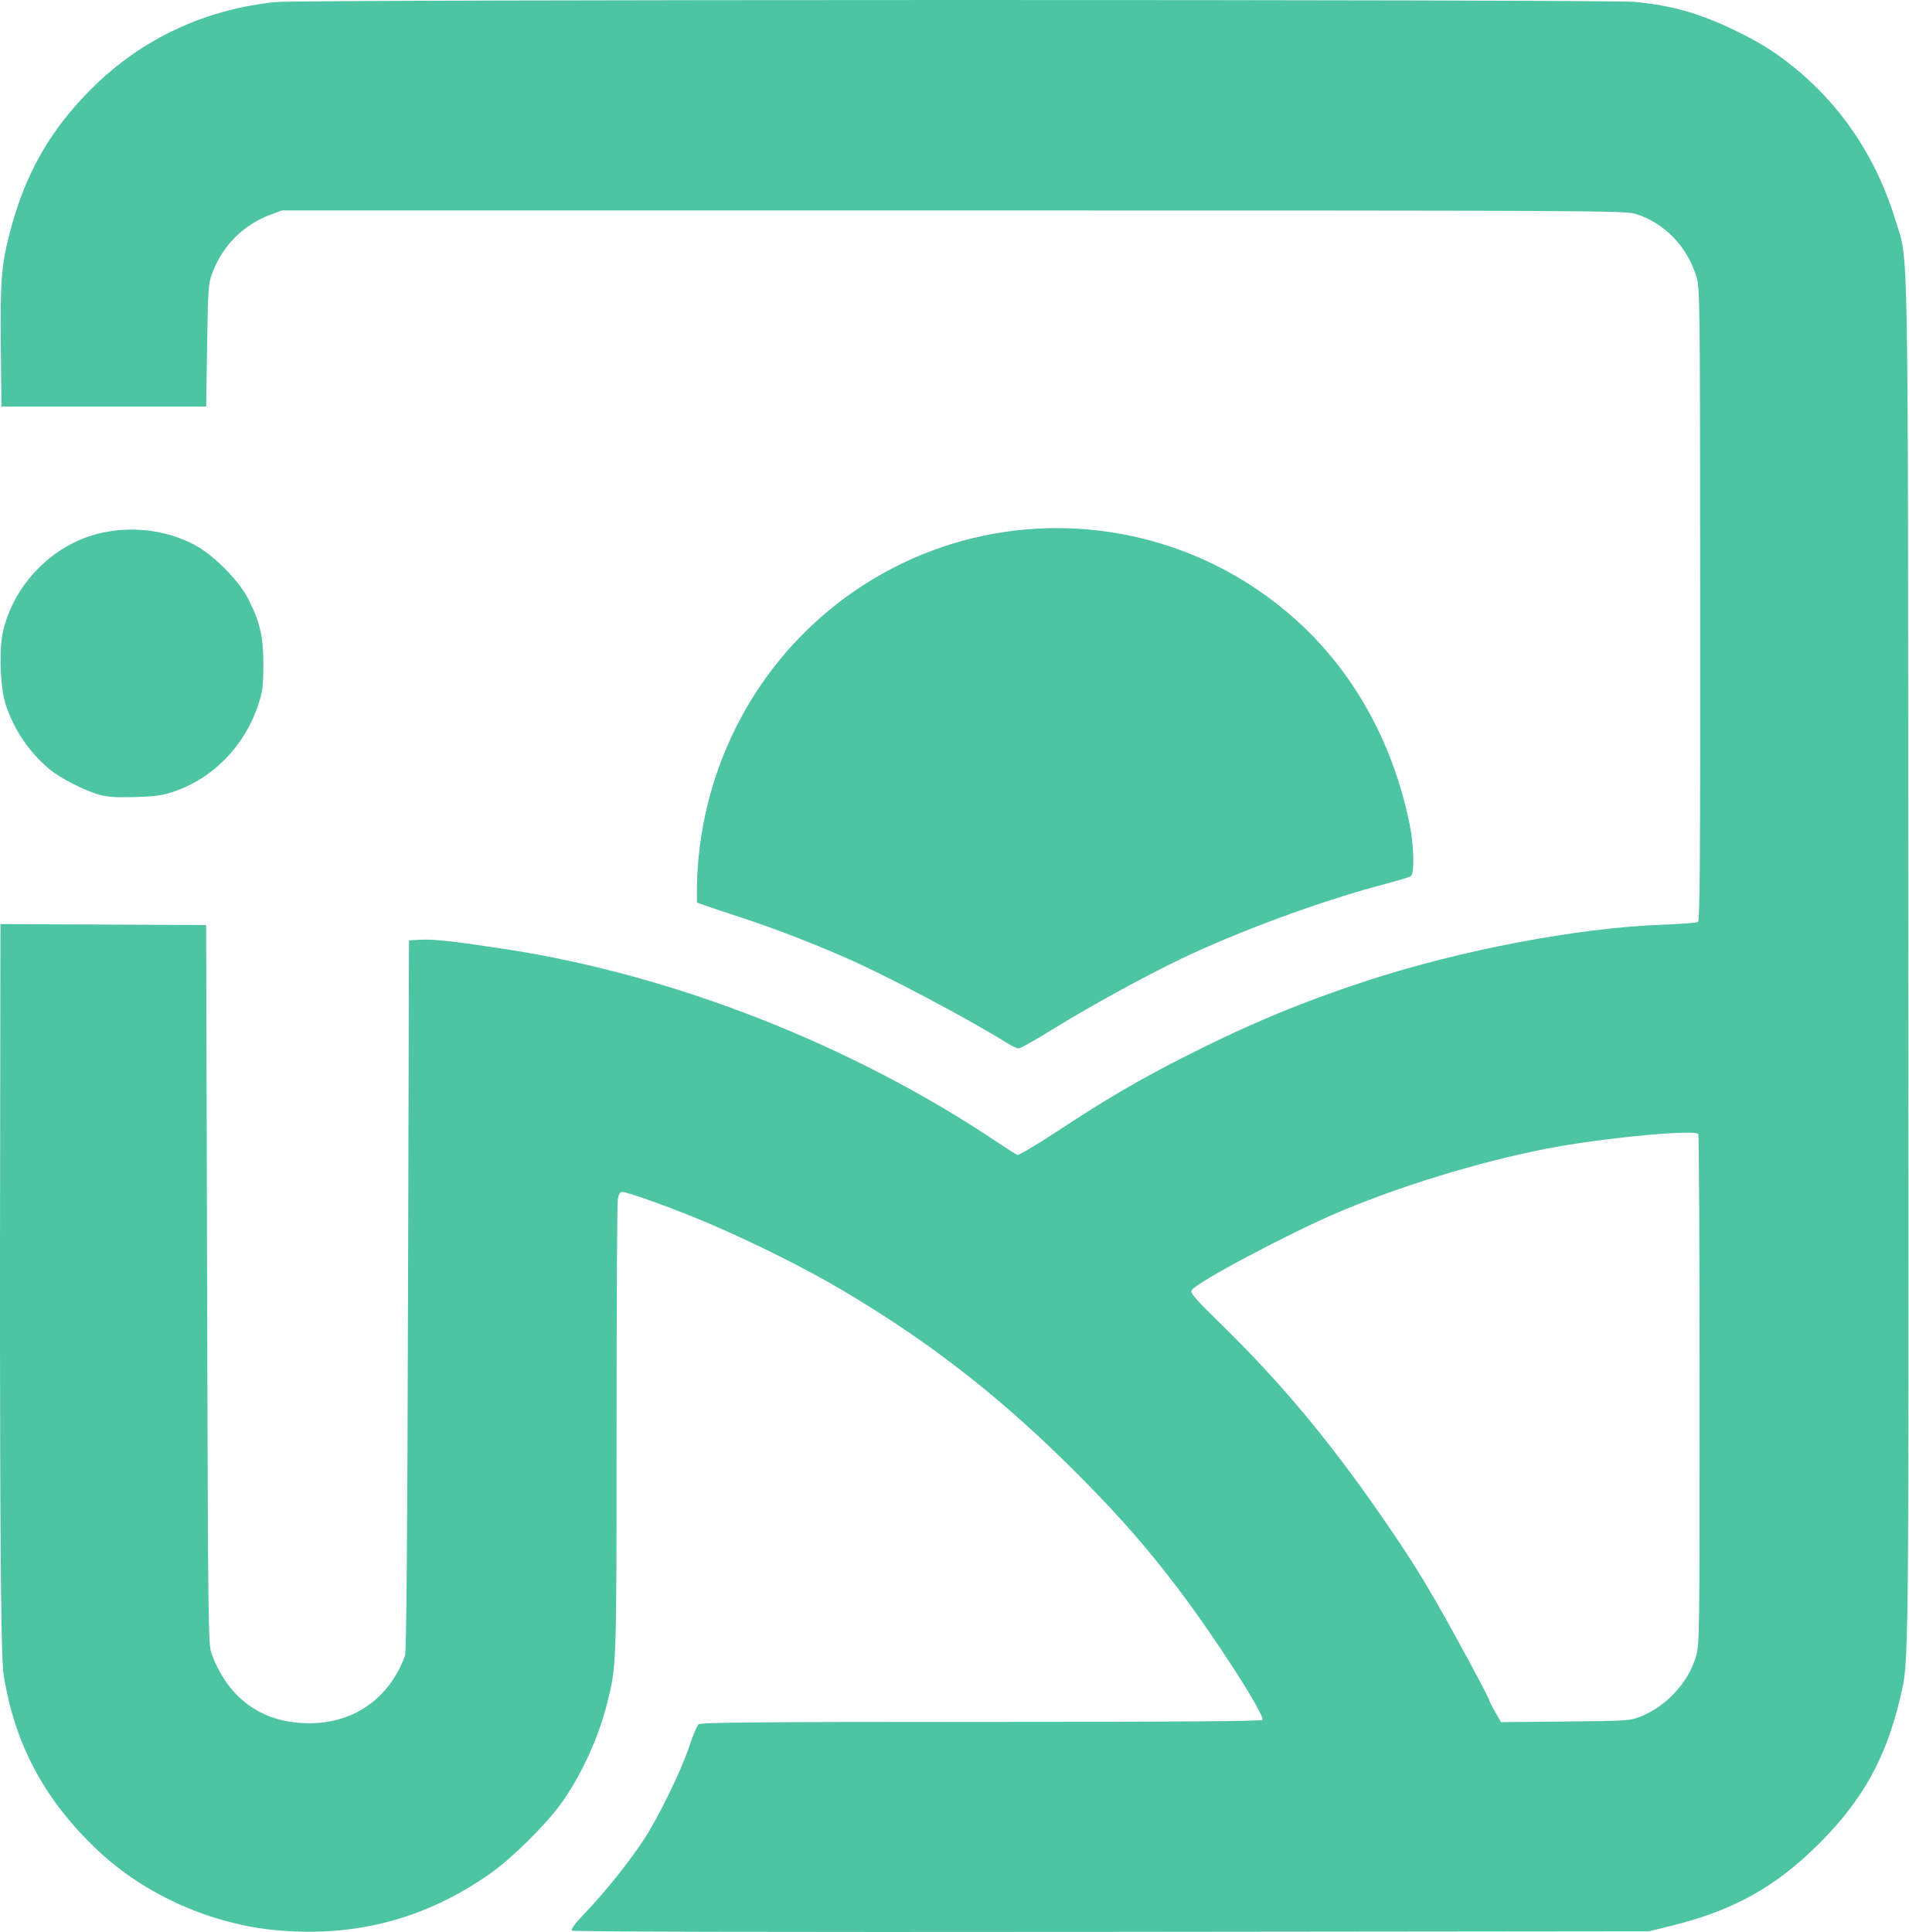
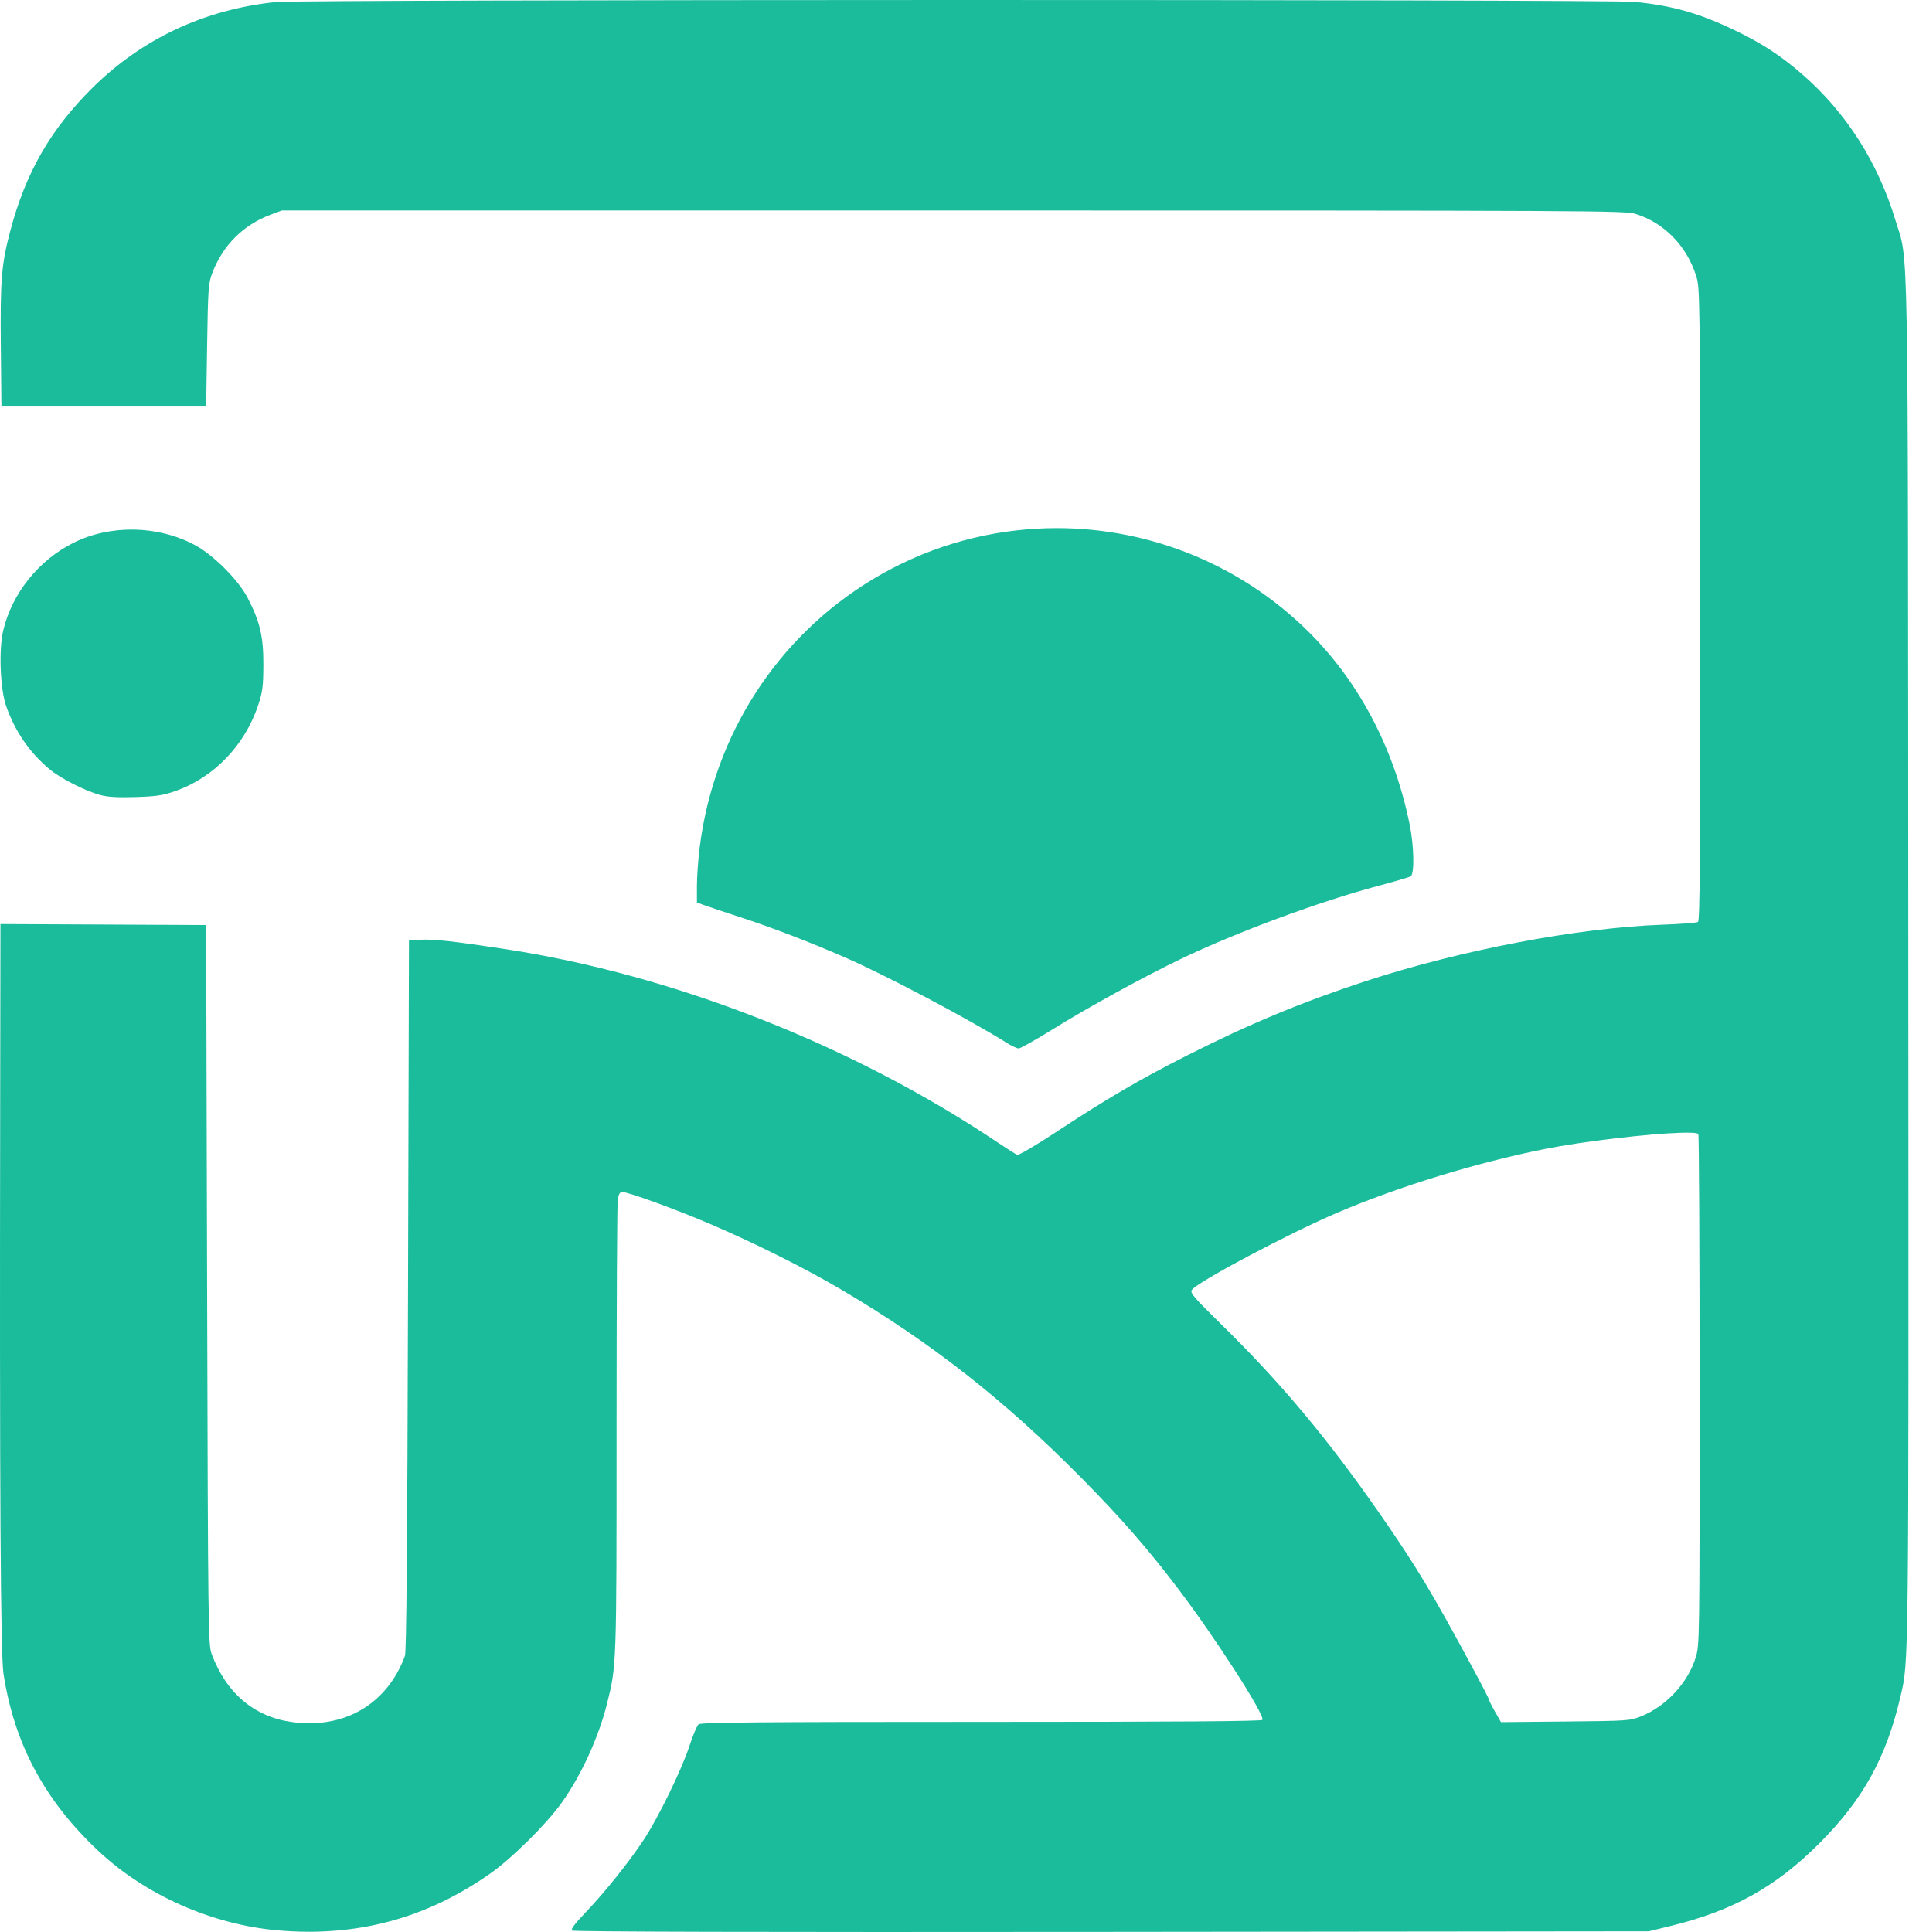
<svg xmlns="http://www.w3.org/2000/svg" version="1.1" id="svg1" width="997.418" height="1009.812" viewBox="0 0 997.418 1009.812">
  <defs id="defs1" />
-   <path id="path1" style="fill:#4dc5a2" d="M 854.337,0.988 C 840.315,-0.376 157.455,-0.305 144.128,1.062 107.105,4.862 74.312,20.191 48.418,45.801 26.443,67.533 13.31,90.409 5.32,120.863 0.743,138.31 0.086,146.369 0.427,181.002 l 0.311,31.5 H 54.238 107.738 l 0.504,-32 c 0.466,-29.591 0.666,-32.426 2.65,-37.678 5.506,-14.573 16.214,-25.291 30.635,-30.664 l 5.787,-2.158 h 350.873 c 336.697,0 351.11,0.075 356.713,1.824 14.74,4.601 26.52,16.62 31.469,32.105 2.097,6.562 2.1,6.835 2.201,171.879 0.081,132.876 -0.15,165.461 -1.174,166.094 -0.7,0.433 -9.009,1.068 -18.465,1.412 -44.399,1.614 -105.743,13.288 -155.33,29.559 -33.114,10.866 -60.701,22.336 -92.863,38.611 -25.173,12.739 -42.058,22.609 -68.848,40.246 -10.366,6.825 -19.47,12.171 -20.23,11.879 -0.76,-0.292 -5.329,-3.18 -10.152,-6.418 -75.843,-50.913 -169.358,-87.657 -257.281,-101.094 -27.132,-4.146 -37.533,-5.298 -44.488,-4.922 l -6,0.324 -0.5,185.5 c -0.357,132.269 -0.82,186.364 -1.611,188.51 -9.274,25.148 -31.634,38.279 -58.889,34.584 -19.821,-2.687 -34.459,-15.055 -42.131,-35.594 -1.792,-4.799 -1.889,-12.572 -2.369,-193 l -0.5,-188 -53.75,-0.258 -53.75,-0.258 -0.145,92.258 c -0.323,204.124 0.176,289.616 1.75,299.758 5.669,36.525 21.432,65.961 49.436,92.322 24.543,23.103 59.359,38.576 93.654,41.619 41.198,3.656 77.801,-6.112 111.305,-29.697 11.4,-8.026 29.307,-25.776 37.289,-36.963 10.236,-14.347 19.268,-34.04 23.674,-51.627 5.073,-20.249 5.029,-19.146 5.029,-143.438 -0.002,-63.957 0.282,-118.069 0.631,-120.25 0.426,-2.667 1.148,-3.967 2.203,-3.967 3.209,0 28.267,9.114 46.174,16.793 23.338,10.008 49.322,22.997 68,33.994 47.351,27.88 85.536,57.819 126.125,98.883 20.69,20.933 34.658,36.961 50.82,58.33 19.379,25.622 45.035,65.609 43.592,67.943 -0.454,0.735 -45.2,1.057 -146.904,1.057 -115.528,0 -146.567,0.263 -147.76,1.25 -0.831,0.688 -2.979,5.75 -4.773,11.25 -4.089,12.53 -16.162,37.339 -23.887,49.08 -7.667,11.654 -20.515,27.7 -30.535,38.137 -5.273,5.492 -7.675,8.684 -7.025,9.334 0.646,0.646 98.014,0.887 281.918,0.695 l 280.93,-0.295 11.5,-2.818 c 32.588,-7.988 54.761,-20.311 77.541,-43.092 22.826,-22.828 35.006,-44.814 42.398,-76.541 4.49,-19.269 4.372,-8.58 4.162,-383 -0.221,-394.481 0.278,-365.685 -6.727,-388.9 -9.149,-30.322 -25.91,-56.531 -48.879,-76.428 C 930.526,28.965 920.897,22.687 906.851,15.928 888.124,6.915 874.026,2.904 854.337,0.988 Z M 542.339,276.297 c -29.845,1.592 -59.544,10.362 -86.422,26.598 -49.625,29.975 -82.658,81.051 -90.162,139.41 -0.835,6.491 -1.518,15.766 -1.518,20.613 v 8.812 l 4.25,1.531 c 2.337,0.842 10.775,3.662 18.75,6.264 16.498,5.382 35.668,12.749 54.545,20.965 21.133,9.197 64.515,32.134 84.455,44.65 2.475,1.554 5.243,2.833 6.15,2.844 0.907,0.01 8.786,-4.415 17.51,-9.832 18.916,-11.746 48.487,-27.966 67.846,-37.215 29.223,-13.961 71.899,-29.739 102.512,-37.9 8.516,-2.271 16.157,-4.504 16.982,-4.961 2.069,-1.147 1.804,-15.815 -0.49,-27.074 -8.442,-41.438 -27.895,-77.4 -56.348,-104.166 C 642.23,290.929 592.082,273.643 542.339,276.297 Z M 70.064,276.803 c -10.931,-0.198 -21.847,2.058 -31.439,6.793 -18.358,9.061 -32.412,26.58 -36.98,46.096 -2.347,10.026 -1.536,30.508 1.557,39.311 4.707,13.4 12.235,24.342 22.814,33.162 5.588,4.659 18.492,11.219 26.223,13.33 4.02,1.098 8.998,1.396 18.5,1.107 10.913,-0.331 14.261,-0.831 20.854,-3.121 20.06,-6.968 36.375,-23.899 43.342,-44.979 2.295,-6.944 2.651,-9.716 2.697,-21 0.06,-14.815 -1.757,-22.565 -8.205,-35 -4.934,-9.515 -18.076,-22.624 -27.832,-27.764 -9.651,-5.084 -20.598,-7.737 -31.529,-7.936 z m 808.176,315.268 c 5.442,-0.172 8.936,0.022 9.352,0.695 0.359,0.581 0.662,60.883 0.662,134.004 0.008,131.186 -0.019,133.035 -2.041,139.58 -4.112,13.315 -15.447,25.496 -28.65,30.789 -5.632,2.258 -6.933,2.346 -39.465,2.66 l -33.643,0.324 -3.107,-5.432 c -1.709,-2.987 -3.109,-5.777 -3.109,-6.197 0,-0.42 -3.663,-7.564 -8.141,-15.877 -21.647,-40.188 -29.75,-53.678 -48.43,-80.623 -27.47,-39.626 -52.178,-69.188 -83.354,-99.73 -14.058,-13.772 -16.412,-16.499 -15.496,-17.953 2.575,-4.09 50.883,-29.74 76.576,-40.66 32.036,-13.616 72.299,-25.963 107.844,-33.072 20.826,-4.165 54.677,-7.991 71.002,-8.508 z" />
+   <path id="path1" style="fill:#1abc9c" d="M 854.337,0.988 C 840.315,-0.376 157.455,-0.305 144.128,1.062 107.105,4.862 74.312,20.191 48.418,45.801 26.443,67.533 13.31,90.409 5.32,120.863 0.743,138.31 0.086,146.369 0.427,181.002 l 0.311,31.5 H 54.238 107.738 l 0.504,-32 c 0.466,-29.591 0.666,-32.426 2.65,-37.678 5.506,-14.573 16.214,-25.291 30.635,-30.664 l 5.787,-2.158 h 350.873 c 336.697,0 351.11,0.075 356.713,1.824 14.74,4.601 26.52,16.62 31.469,32.105 2.097,6.562 2.1,6.835 2.201,171.879 0.081,132.876 -0.15,165.461 -1.174,166.094 -0.7,0.433 -9.009,1.068 -18.465,1.412 -44.399,1.614 -105.743,13.288 -155.33,29.559 -33.114,10.866 -60.701,22.336 -92.863,38.611 -25.173,12.739 -42.058,22.609 -68.848,40.246 -10.366,6.825 -19.47,12.171 -20.23,11.879 -0.76,-0.292 -5.329,-3.18 -10.152,-6.418 -75.843,-50.913 -169.358,-87.657 -257.281,-101.094 -27.132,-4.146 -37.533,-5.298 -44.488,-4.922 l -6,0.324 -0.5,185.5 c -0.357,132.269 -0.82,186.364 -1.611,188.51 -9.274,25.148 -31.634,38.279 -58.889,34.584 -19.821,-2.687 -34.459,-15.055 -42.131,-35.594 -1.792,-4.799 -1.889,-12.572 -2.369,-193 l -0.5,-188 -53.75,-0.258 -53.75,-0.258 -0.145,92.258 c -0.323,204.124 0.176,289.616 1.75,299.758 5.669,36.525 21.432,65.961 49.436,92.322 24.543,23.103 59.359,38.576 93.654,41.619 41.198,3.656 77.801,-6.112 111.305,-29.697 11.4,-8.026 29.307,-25.776 37.289,-36.963 10.236,-14.347 19.268,-34.04 23.674,-51.627 5.073,-20.249 5.029,-19.146 5.029,-143.438 -0.002,-63.957 0.282,-118.069 0.631,-120.25 0.426,-2.667 1.148,-3.967 2.203,-3.967 3.209,0 28.267,9.114 46.174,16.793 23.338,10.008 49.322,22.997 68,33.994 47.351,27.88 85.536,57.819 126.125,98.883 20.69,20.933 34.658,36.961 50.82,58.33 19.379,25.622 45.035,65.609 43.592,67.943 -0.454,0.735 -45.2,1.057 -146.904,1.057 -115.528,0 -146.567,0.263 -147.76,1.25 -0.831,0.688 -2.979,5.75 -4.773,11.25 -4.089,12.53 -16.162,37.339 -23.887,49.08 -7.667,11.654 -20.515,27.7 -30.535,38.137 -5.273,5.492 -7.675,8.684 -7.025,9.334 0.646,0.646 98.014,0.887 281.918,0.695 l 280.93,-0.295 11.5,-2.818 c 32.588,-7.988 54.761,-20.311 77.541,-43.092 22.826,-22.828 35.006,-44.814 42.398,-76.541 4.49,-19.269 4.372,-8.58 4.162,-383 -0.221,-394.481 0.278,-365.685 -6.727,-388.9 -9.149,-30.322 -25.91,-56.531 -48.879,-76.428 C 930.526,28.965 920.897,22.687 906.851,15.928 888.124,6.915 874.026,2.904 854.337,0.988 Z M 542.339,276.297 c -29.845,1.592 -59.544,10.362 -86.422,26.598 -49.625,29.975 -82.658,81.051 -90.162,139.41 -0.835,6.491 -1.518,15.766 -1.518,20.613 v 8.812 l 4.25,1.531 c 2.337,0.842 10.775,3.662 18.75,6.264 16.498,5.382 35.668,12.749 54.545,20.965 21.133,9.197 64.515,32.134 84.455,44.65 2.475,1.554 5.243,2.833 6.15,2.844 0.907,0.01 8.786,-4.415 17.51,-9.832 18.916,-11.746 48.487,-27.966 67.846,-37.215 29.223,-13.961 71.899,-29.739 102.512,-37.9 8.516,-2.271 16.157,-4.504 16.982,-4.961 2.069,-1.147 1.804,-15.815 -0.49,-27.074 -8.442,-41.438 -27.895,-77.4 -56.348,-104.166 C 642.23,290.929 592.082,273.643 542.339,276.297 Z M 70.064,276.803 c -10.931,-0.198 -21.847,2.058 -31.439,6.793 -18.358,9.061 -32.412,26.58 -36.98,46.096 -2.347,10.026 -1.536,30.508 1.557,39.311 4.707,13.4 12.235,24.342 22.814,33.162 5.588,4.659 18.492,11.219 26.223,13.33 4.02,1.098 8.998,1.396 18.5,1.107 10.913,-0.331 14.261,-0.831 20.854,-3.121 20.06,-6.968 36.375,-23.899 43.342,-44.979 2.295,-6.944 2.651,-9.716 2.697,-21 0.06,-14.815 -1.757,-22.565 -8.205,-35 -4.934,-9.515 -18.076,-22.624 -27.832,-27.764 -9.651,-5.084 -20.598,-7.737 -31.529,-7.936 z m 808.176,315.268 c 5.442,-0.172 8.936,0.022 9.352,0.695 0.359,0.581 0.662,60.883 0.662,134.004 0.008,131.186 -0.019,133.035 -2.041,139.58 -4.112,13.315 -15.447,25.496 -28.65,30.789 -5.632,2.258 -6.933,2.346 -39.465,2.66 l -33.643,0.324 -3.107,-5.432 c -1.709,-2.987 -3.109,-5.777 -3.109,-6.197 0,-0.42 -3.663,-7.564 -8.141,-15.877 -21.647,-40.188 -29.75,-53.678 -48.43,-80.623 -27.47,-39.626 -52.178,-69.188 -83.354,-99.73 -14.058,-13.772 -16.412,-16.499 -15.496,-17.953 2.575,-4.09 50.883,-29.74 76.576,-40.66 32.036,-13.616 72.299,-25.963 107.844,-33.072 20.826,-4.165 54.677,-7.991 71.002,-8.508 z" />
</svg>
